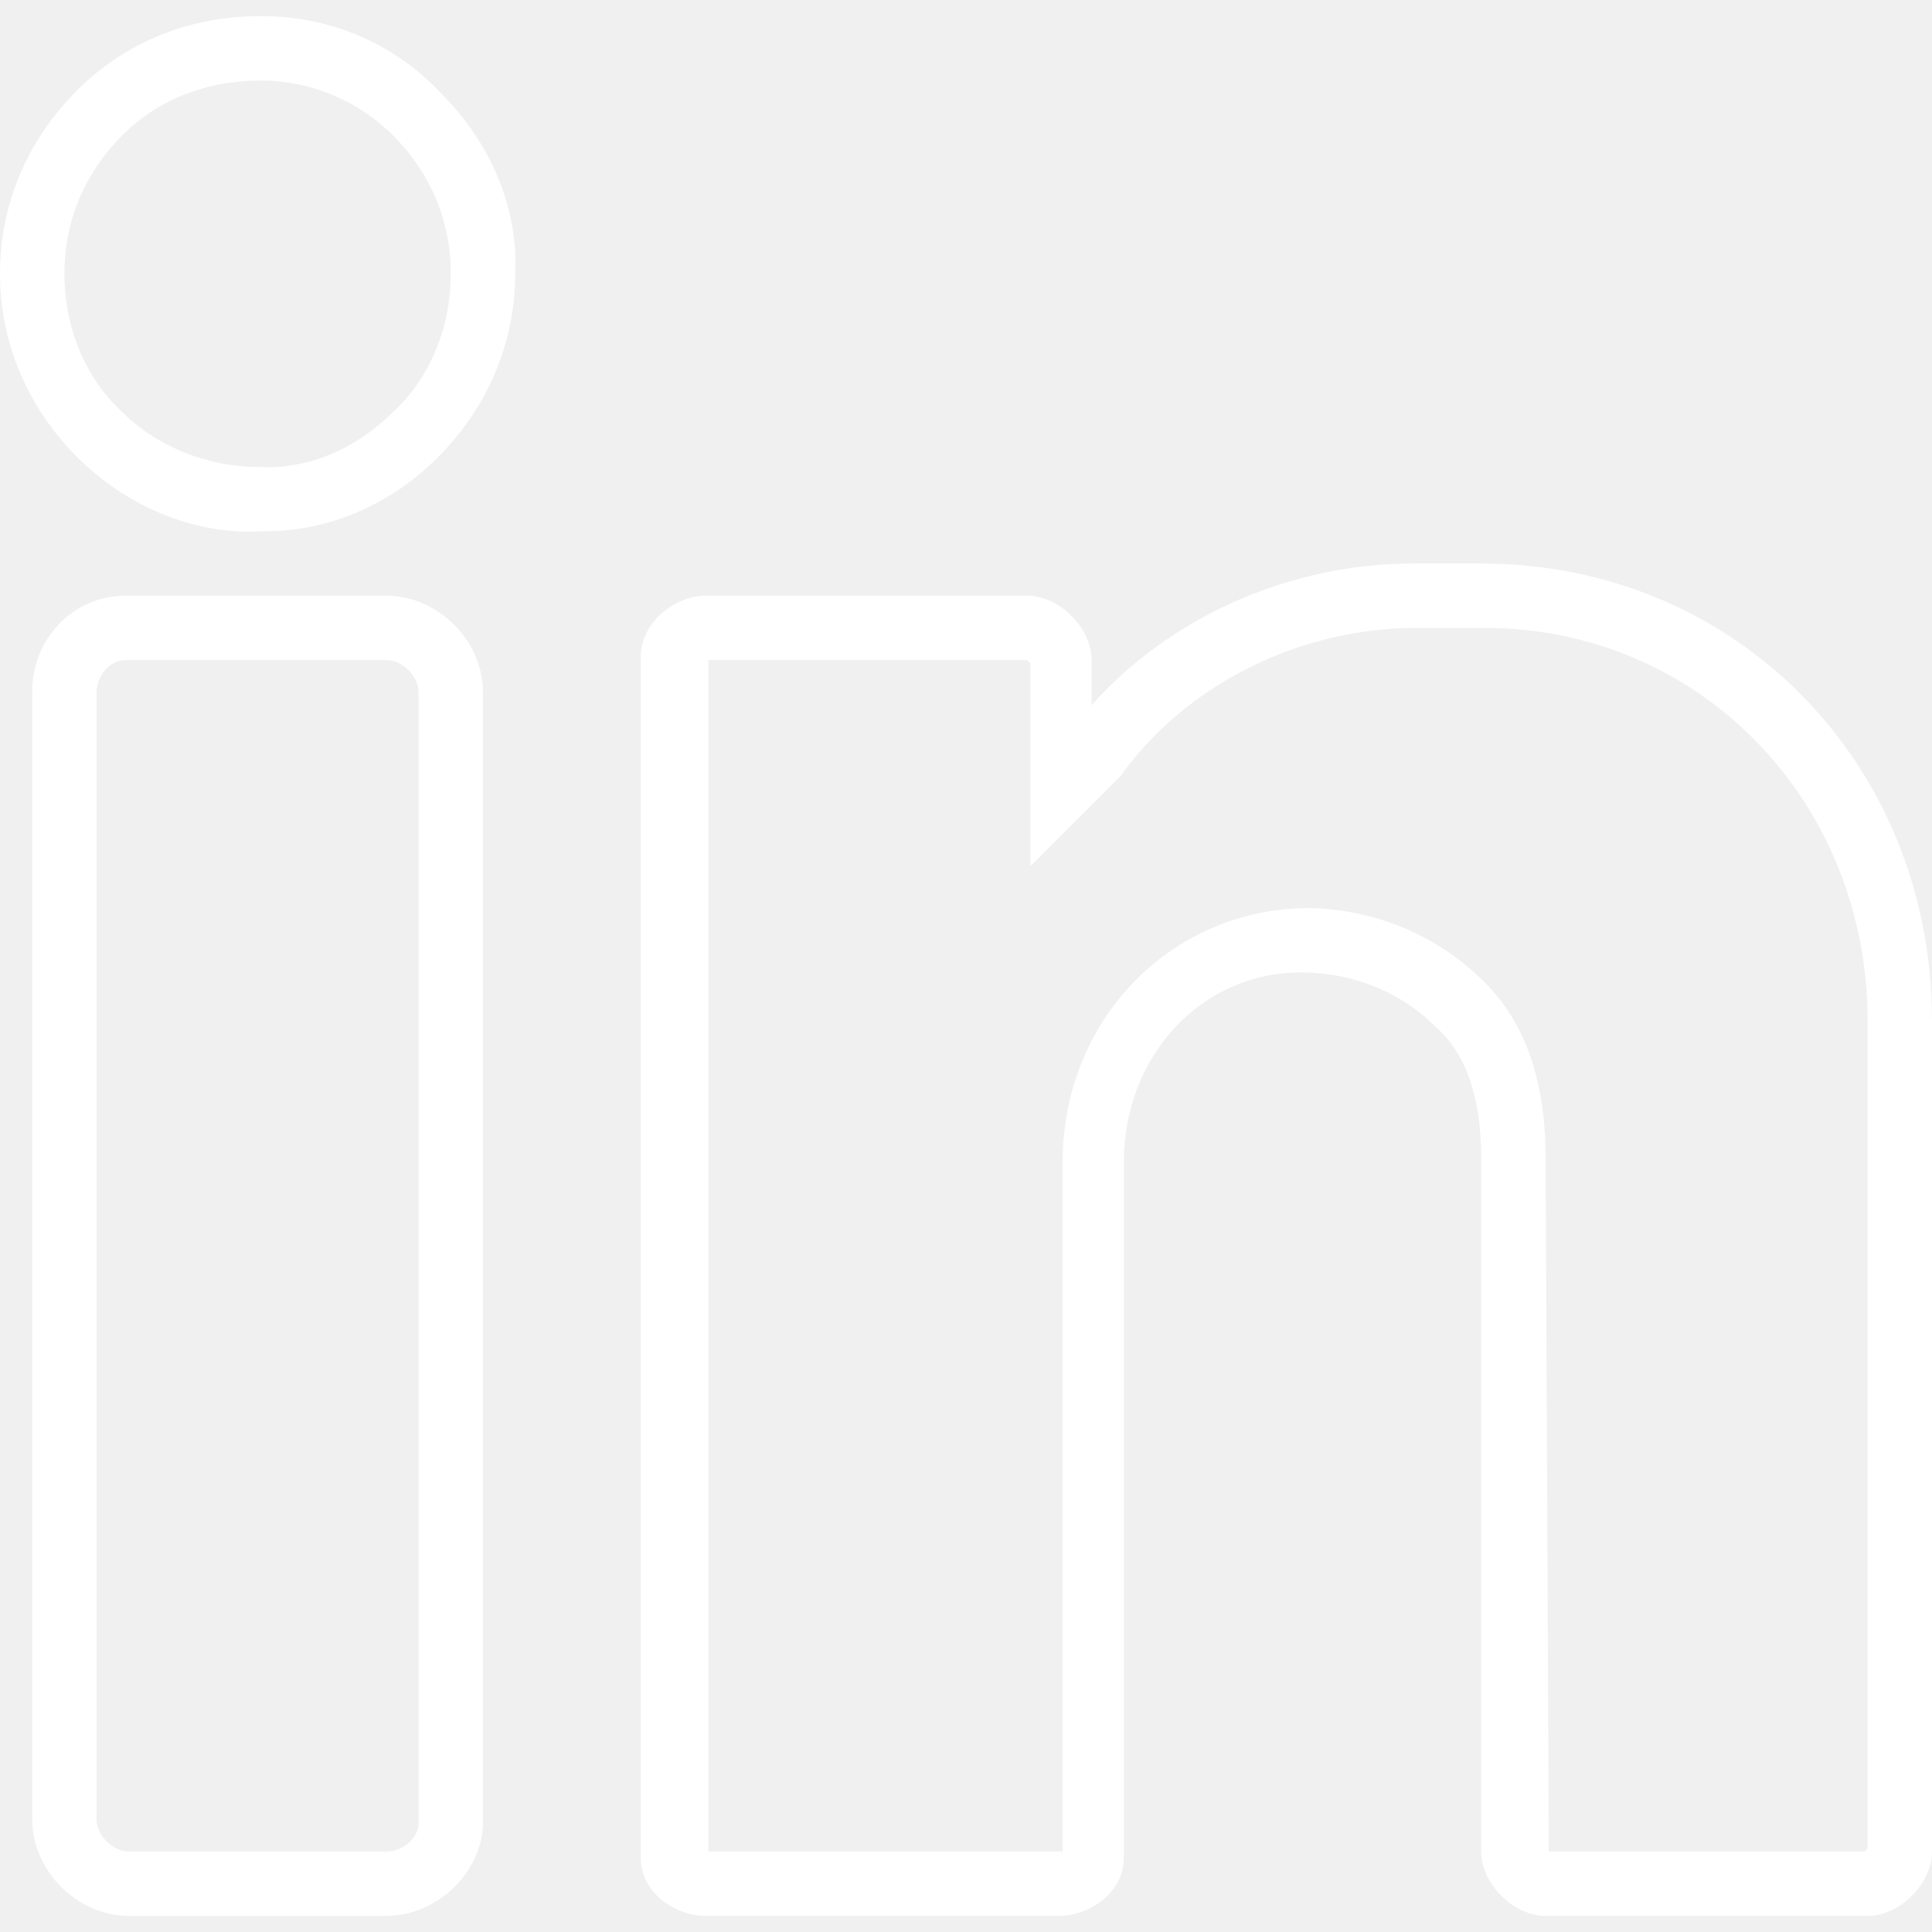
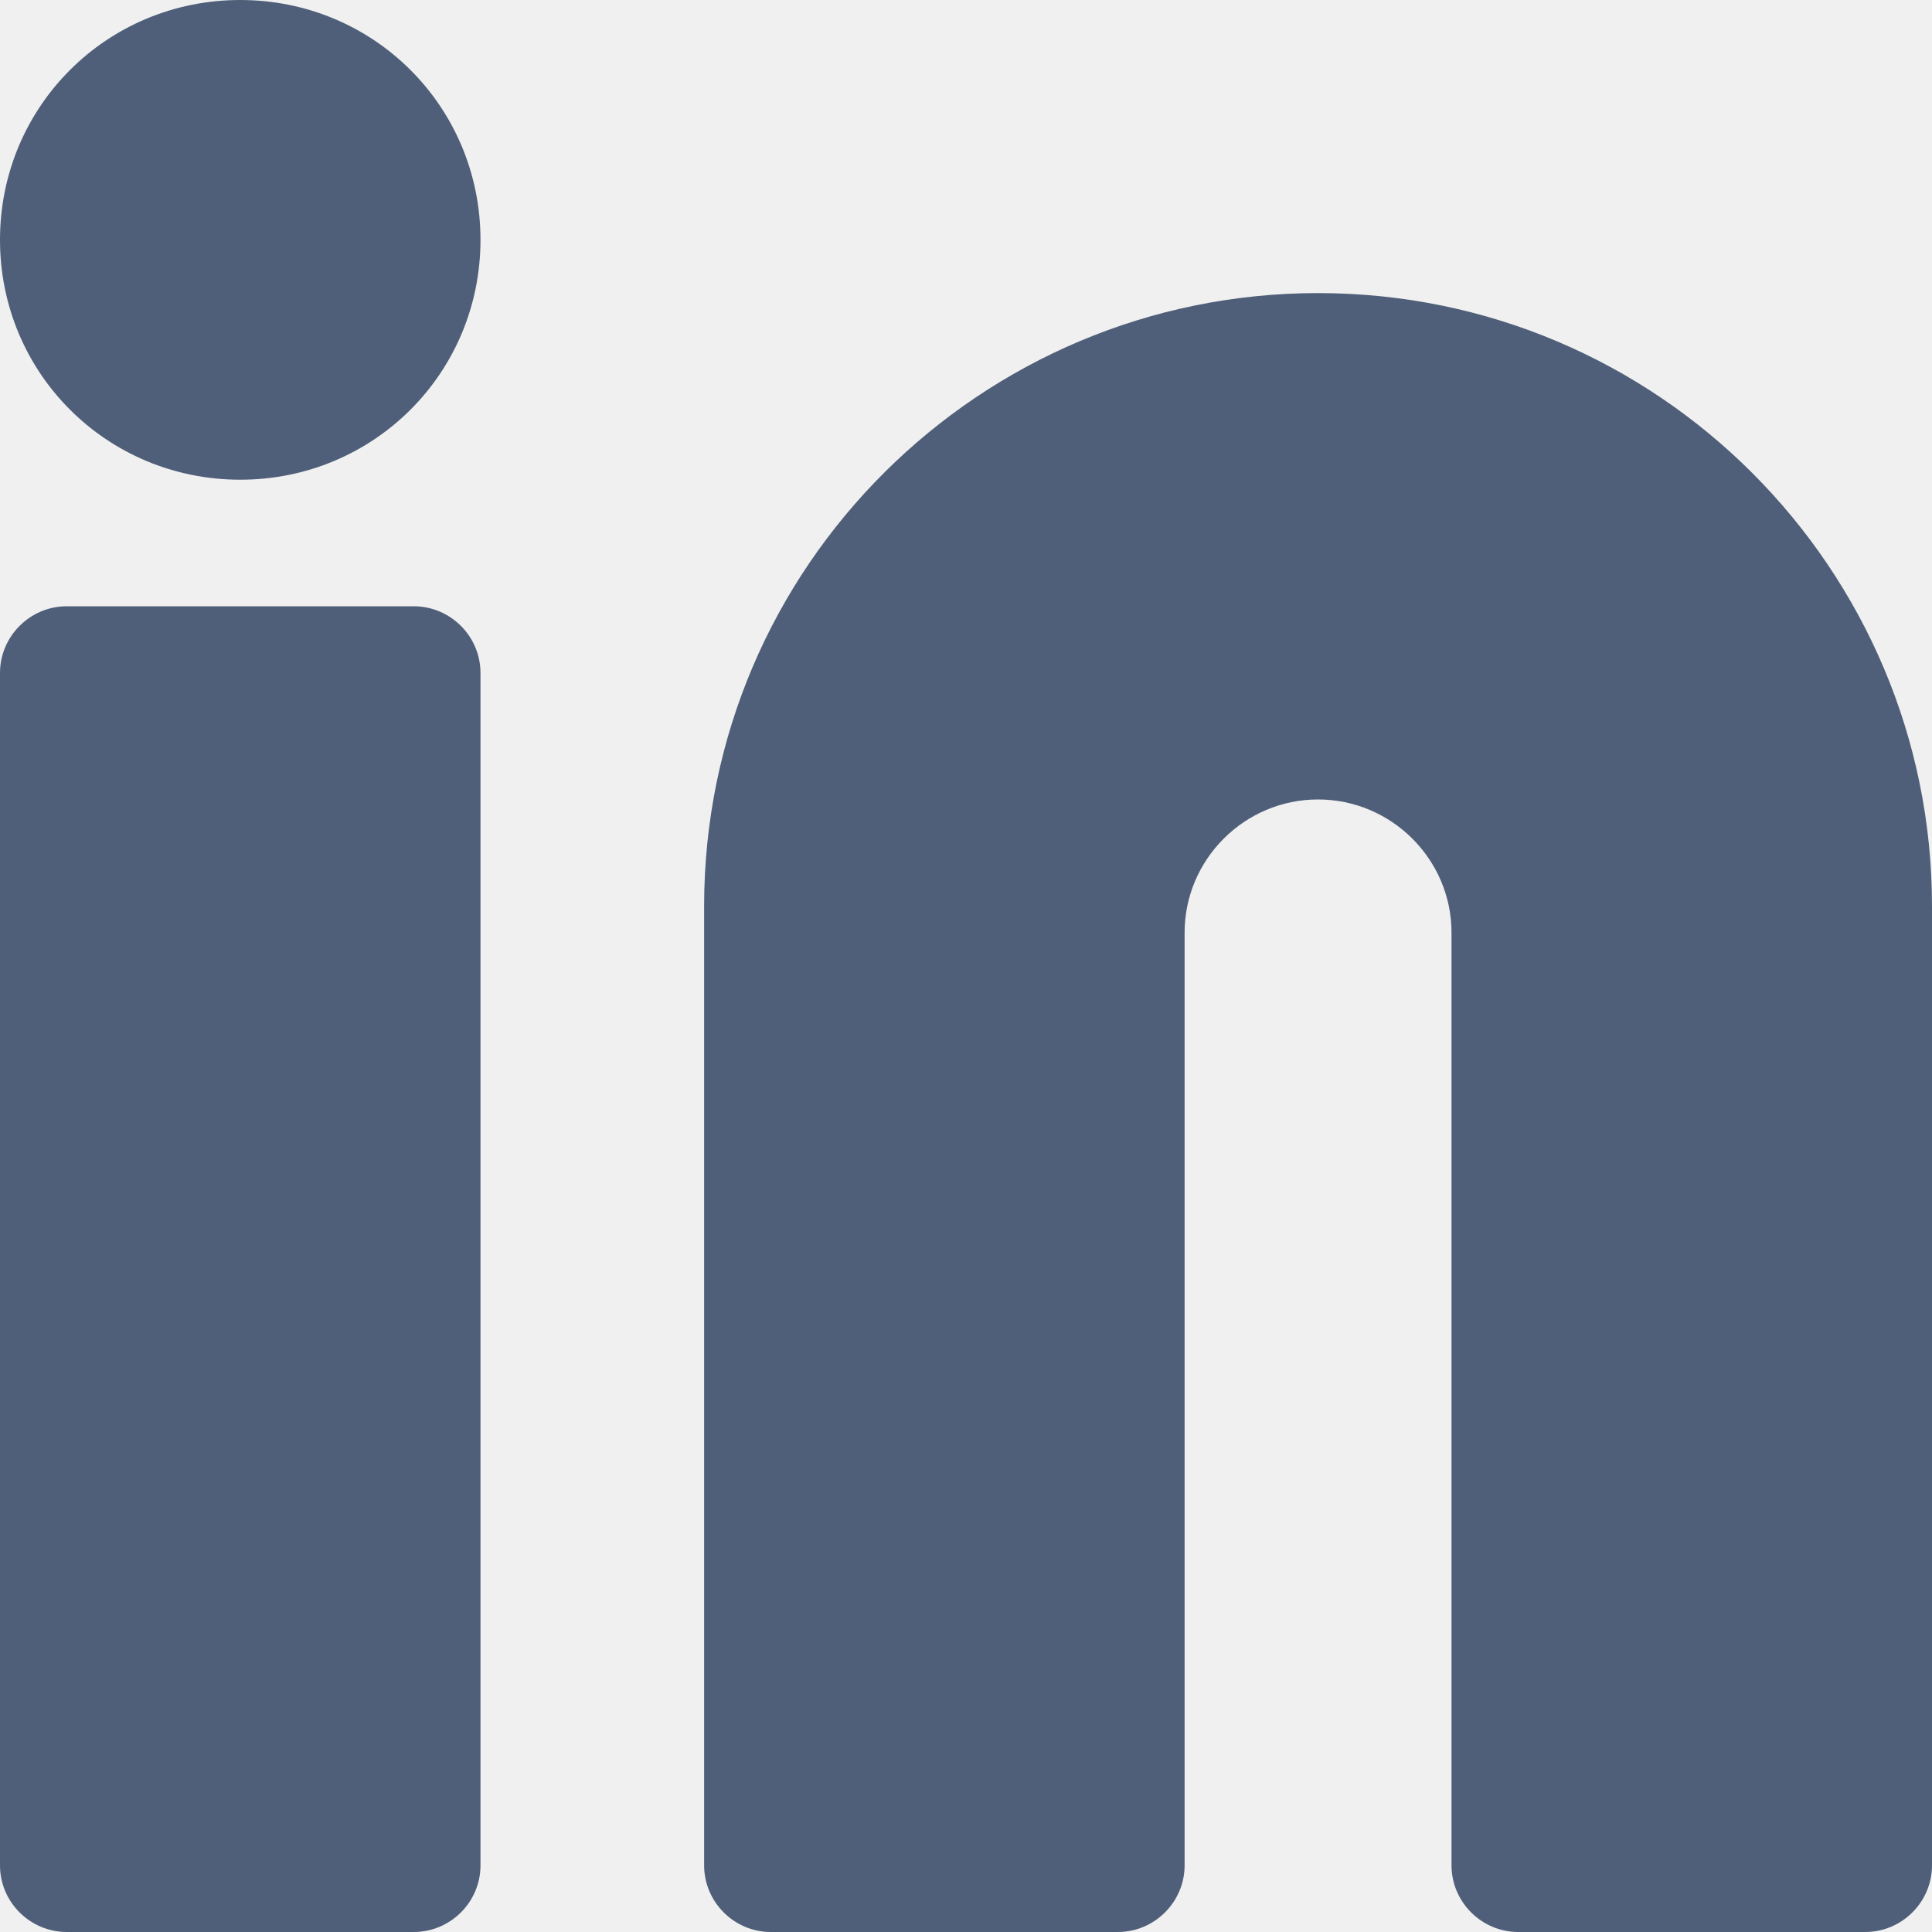
- <svg xmlns="http://www.w3.org/2000/svg" version="1.1" id="Layer_1" x="0px" y="0px" viewBox="0 0 512 512" style="enable-background:new 0 0 512 512;" xml:space="preserve">
-   <g transform="translate(1)">
-     <g>
-       <g>
-         <path fill="#fff" d="M68.12,4.267c-18.773,0-35.84,6.827-48.64,19.627C5.827,37.547-1,54.613-1,72.533c0,18.773,7.68,35.84,20.48,48.64     c12.8,12.8,30.72,20.48,47.787,19.627c0,0,0.853,0,1.707,0c17.067,0,33.28-6.827,46.08-19.627     c12.8-12.8,20.48-29.867,20.48-48.64c0.853-17.92-6.827-34.987-19.627-47.787C103.107,11.093,86.04,4.267,68.12,4.267z      M103.107,109.227c-9.387,9.387-22.187,15.36-35.84,14.507c-12.8,0-26.453-5.12-35.84-14.507     c-10.24-9.387-15.36-23.04-15.36-36.693s5.12-26.453,15.36-36.693c9.387-9.387,22.187-14.507,36.693-14.507     c12.8,0,25.6,5.12,34.987,14.507c10.24,10.24,15.36,23.04,15.36,36.693S113.347,99.84,103.107,109.227z" />
-         <path fill="#fff" d="M101.4,157.867H32.28c-13.653,0-24.747,11.093-24.747,25.6v298.667c0,13.653,11.947,25.6,25.6,25.6H101.4     c13.653,0,25.6-11.947,25.6-24.747v-299.52C127,169.813,115.053,157.867,101.4,157.867z M109.933,482.987     c0,4.267-4.267,7.68-8.533,7.68H33.133c-4.267,0-8.533-4.267-8.533-8.533V183.467c0-4.267,3.413-8.533,7.68-8.533h69.12     c4.267,0,8.533,4.267,8.533,8.533V482.987z" />
-         <path fill="#fff" d="M391.533,149.333h-17.92c-33.28,0-64.853,14.507-85.333,37.547v-11.947c0-8.533-8.533-17.067-17.067-17.067H185.88     c-7.68,0-17.067,6.827-17.067,16.213v318.293c0,9.387,9.387,15.36,17.067,15.36h93.867c7.68,0,17.067-5.973,17.067-15.36v-184.32     c0-28.16,20.48-50.347,46.933-50.347c13.653,0,26.453,5.12,35.84,14.507c8.533,7.68,11.947,19.627,11.947,34.987v183.467     c0,8.533,8.533,17.067,17.067,17.067h85.333c8.533,0,17.067-8.533,17.067-17.067v-220.16     C511,202.24,458.947,149.333,391.533,149.333z M493.933,489.813l-0.853,0.853h-83.627L408.6,307.2     c0-20.48-5.12-35.84-16.213-46.933c-12.8-12.8-29.867-19.627-47.787-19.627c-35.84,0.853-64,29.867-64,67.413v182.613h-93.867     V174.933h84.48l0.853,0.853v53.76l23.04-23.04l0.853-0.853c17.067-23.893,46.933-39.253,78.507-39.253h17.92     c57.173,0,101.547,46.08,101.547,104.107V489.813z" />
-       </g>
-     </g>
-   </g>
-   <g>
- </g>
-   <g>
- </g>
-   <g>
- </g>
-   <g>
- </g>
-   <g>
- </g>
-   <g>
- </g>
-   <g>
- </g>
-   <g>
- </g>
-   <g>
- </g>
-   <g>
- </g>
-   <g>
- </g>
-   <g>
- </g>
-   <g>
- </g>
-   <g>
- </g>
-   <g>
- </g>
+ <svg xmlns="http://www.w3.org/2000/svg" width="20" height="20" viewBox="0 0 20 20" fill="none">
+   <path d="M13.644 3.034C10.156 3.034 7.289 5.862 7.289 9.379V19.31C7.289 19.689 7.599 20 7.979 20H11.572C11.952 20 12.263 19.689 12.263 19.31V9.655C12.263 8.896 12.884 8.276 13.644 8.276C14.404 8.276 15.026 8.896 15.026 9.655V19.31C15.026 19.689 15.337 20 15.717 20H19.309C19.689 20 20 19.689 20 19.31V9.379C20 5.896 17.168 3.034 13.644 3.034Z" fill="#505F79" />
+   <path d="M4.283 6.276H0.691C0.311 6.276 0 6.587 0 6.966V19.311C0 19.69 0.311 20 0.691 20H4.283C4.663 20 4.974 19.69 4.974 19.311V6.966C4.974 6.587 4.663 6.276 4.283 6.276Z" fill="#505F79" />
+   <path d="M2.487 0C1.105 0 0 1.103 0 2.483C0 3.862 1.105 4.966 2.487 4.966C3.869 4.966 4.974 3.862 4.974 2.483C4.974 1.103 3.869 0 2.487 0Z" fill="#505F79" />
</svg>
